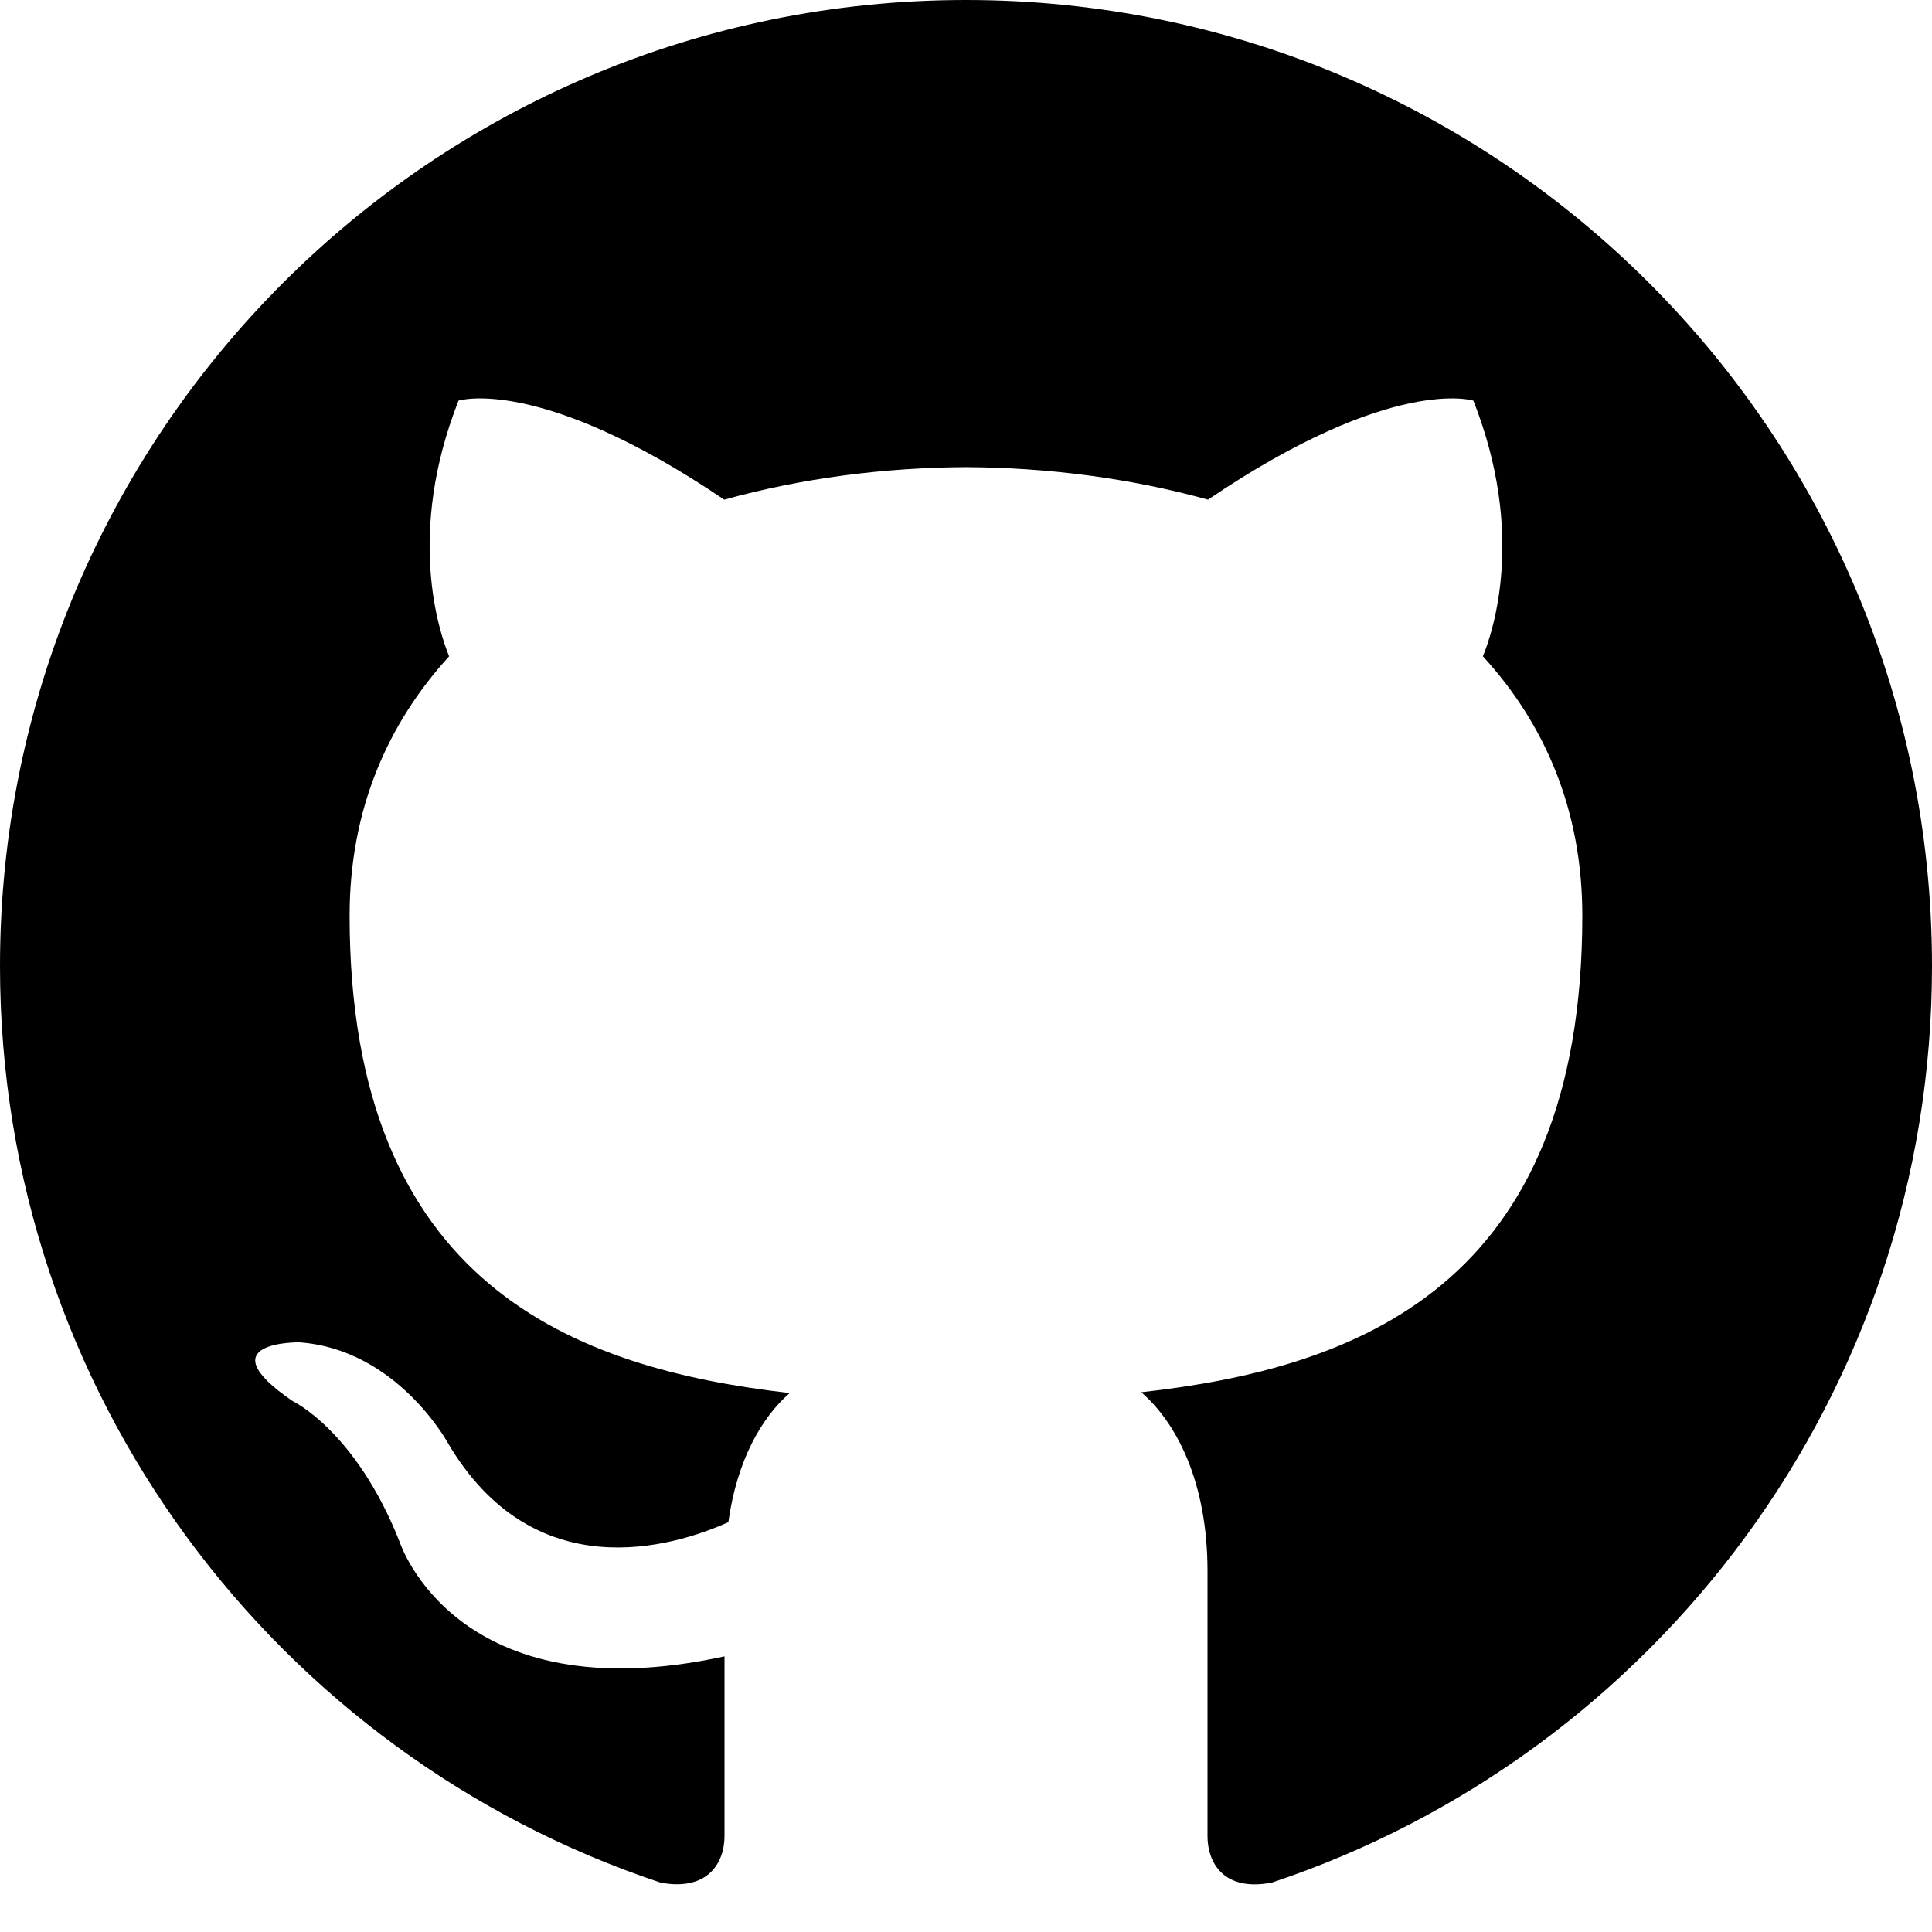
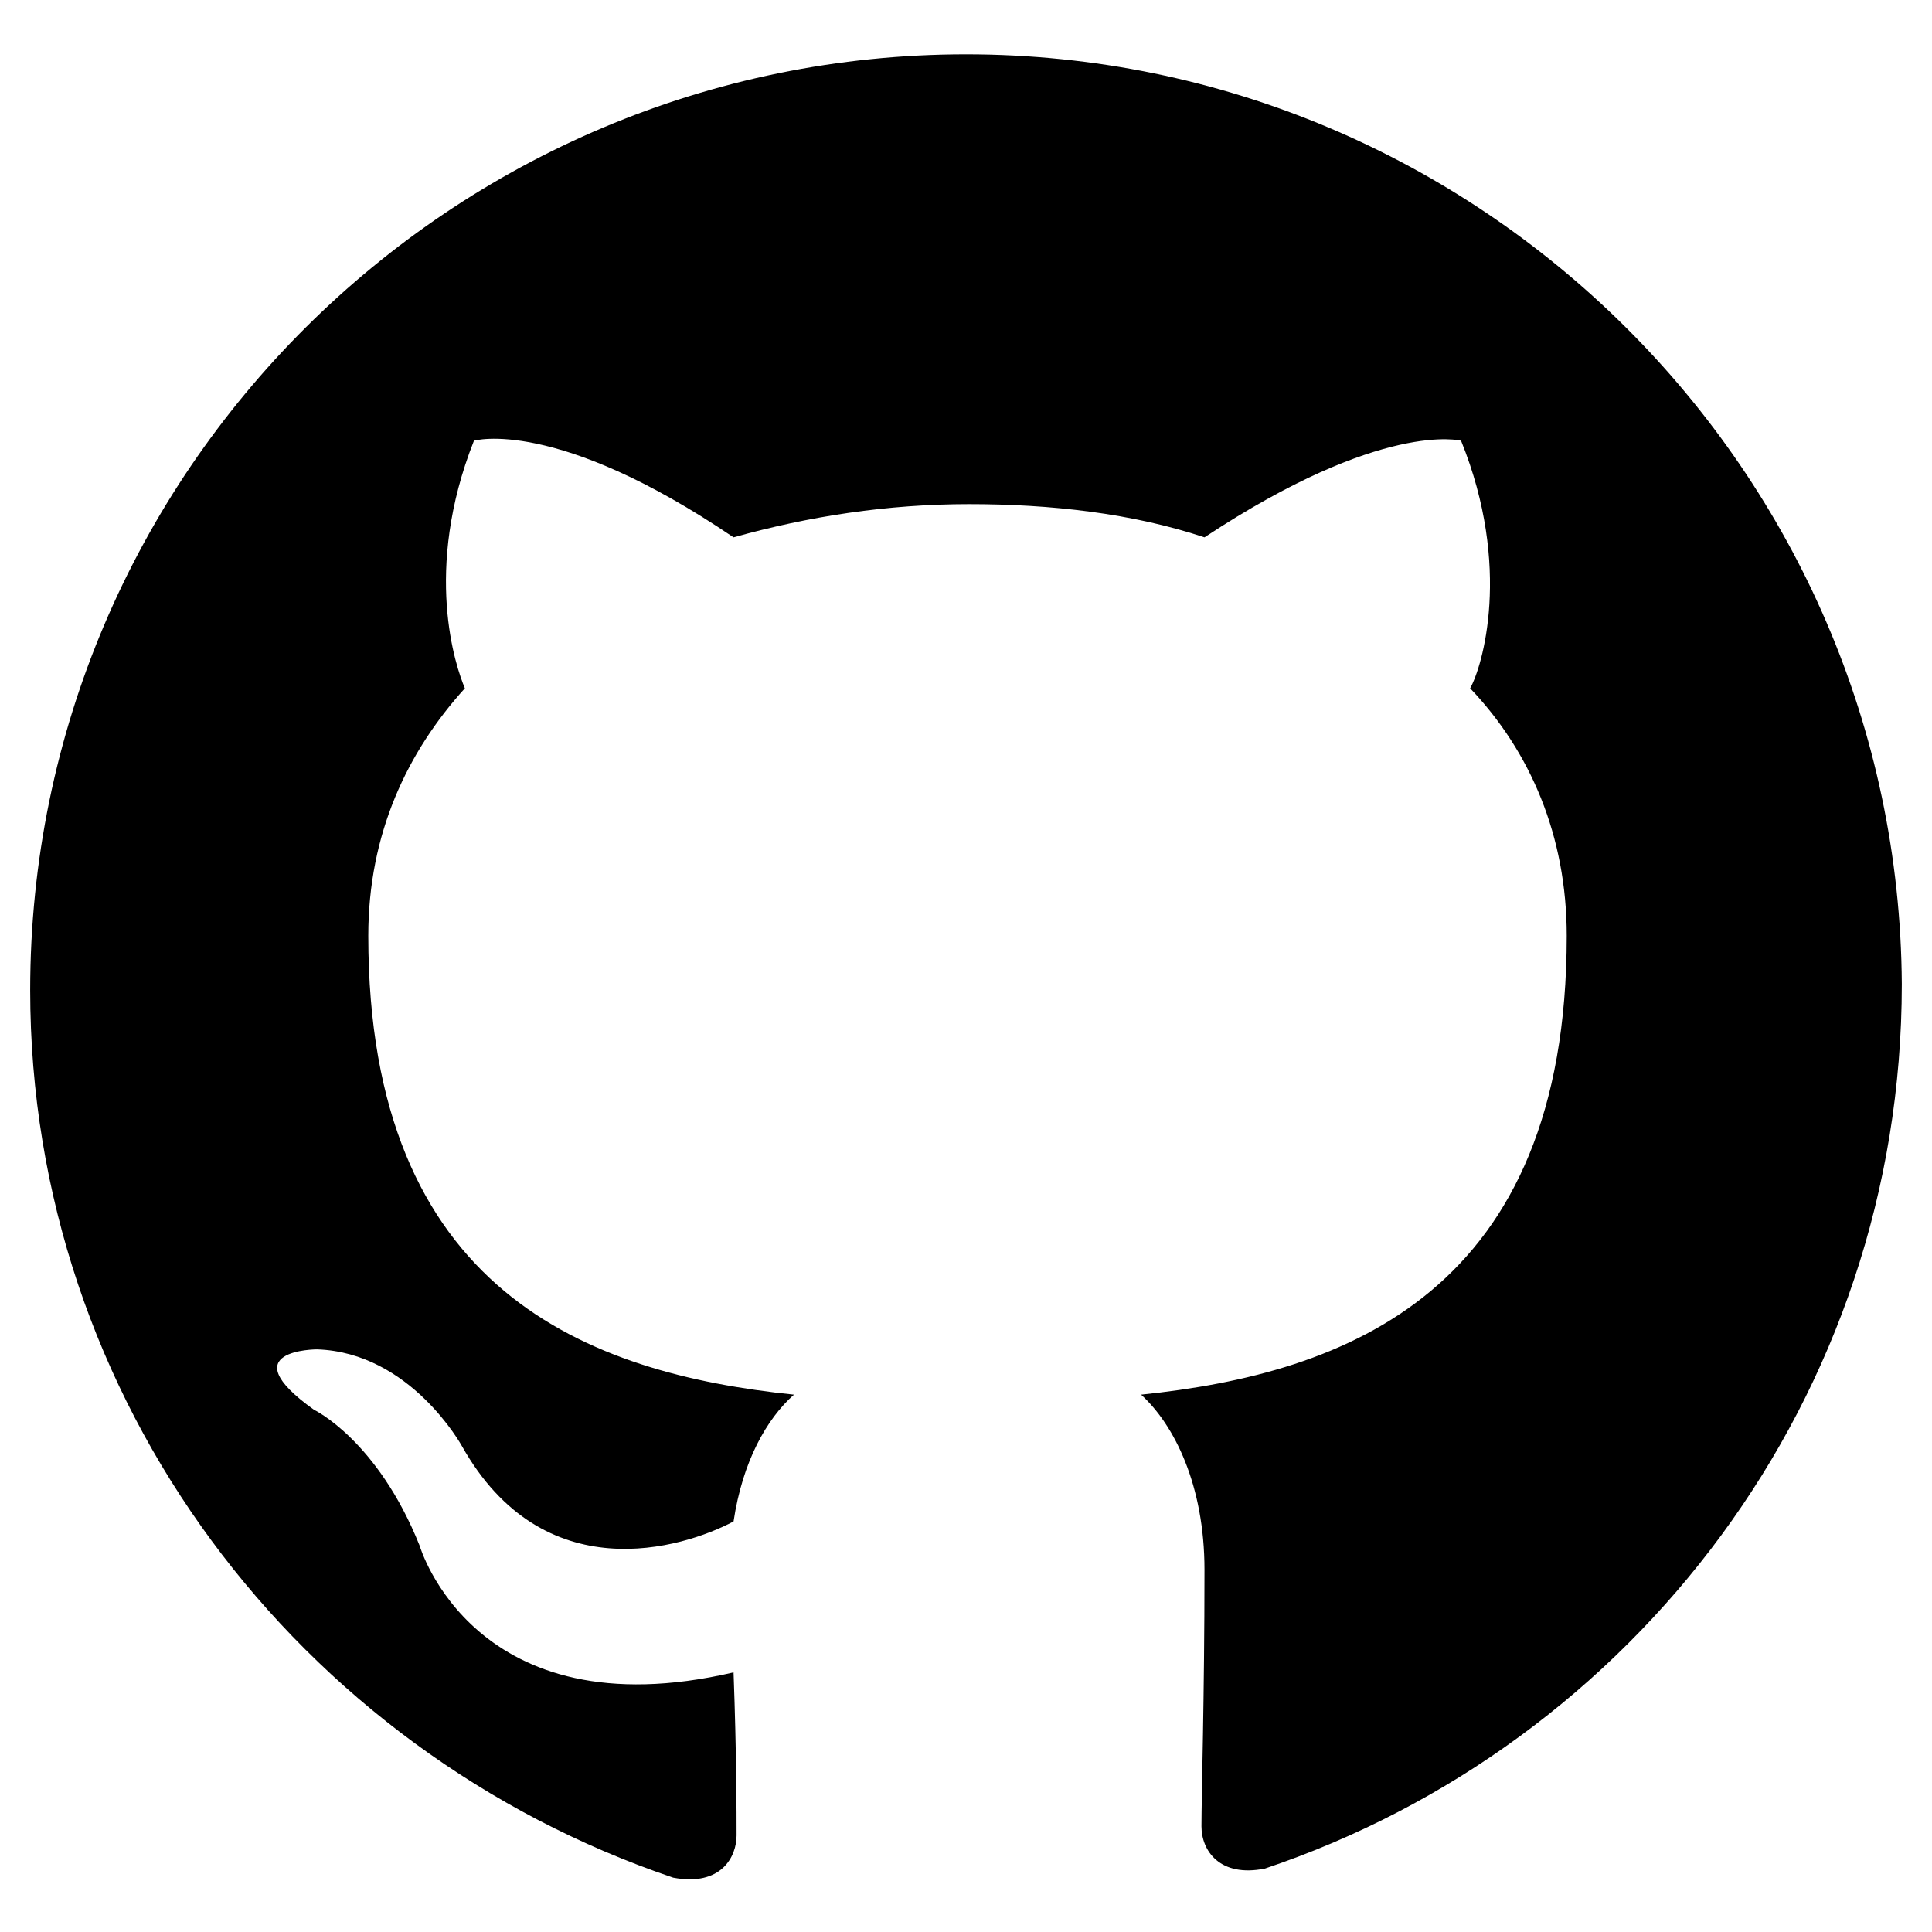
- <svg xmlns="http://www.w3.org/2000/svg" width="24" height="24" viewBox="0 0 24 24">
-   <path d="M12 0c-6.626 0-12 5.373-12 12 0 5.302 3.438 9.8 8.207 11.387.599.111.793-.261.793-.577v-2.234c-3.338.726-4.033-1.416-4.033-1.416-.546-1.387-1.333-1.756-1.333-1.756-1.089-.745.083-.729.083-.729 1.205.084 1.839 1.237 1.839 1.237 1.07 1.834 2.807 1.304 3.492.997.107-.775.418-1.305.762-1.604-2.665-.305-5.467-1.334-5.467-5.931 0-1.311.469-2.381 1.236-3.221-.124-.303-.535-1.524.117-3.176 0 0 1.008-.322 3.301 1.23.957-.266 1.983-.399 3.003-.404 1.02.005 2.047.138 3.006.404 2.291-1.552 3.297-1.23 3.297-1.23.653 1.653.242 2.874.118 3.176.77.84 1.235 1.911 1.235 3.221 0 4.609-2.807 5.624-5.479 5.921.43.372.823 1.102.823 2.222v3.293c0 .319.192.694.801.576 4.765-1.589 8.199-6.086 8.199-11.386 0-6.627-5.373-12-12-12z" />
+ <svg xmlns="http://www.w3.org/2000/svg" width="32" height="32" viewBox="0 0 64 64">
+   <path fill="currentColor" d="M32 1.8c-17 0-31 13.8-31 31C1 46.4 9.9 58 22.3 62.2c1.6.3 2.1-.7 2.1-1.4s0-2.7-.1-5.4c-8.6 2-10.4-4.2-10.4-4.2c-1.4-3.5-3.5-4.5-3.5-4.5c-2.8-2 .1-2 .1-2c3.1.1 4.8 3.2 4.8 3.2c2.7 4.8 7.3 3.4 9 2.5c.3-2 1.1-3.4 2-4.2c-6.8-.7-14.1-3.4-14.1-15.2c0-3.4 1.3-6.1 3.2-8.2c-.3-.7-1.4-3.9.3-8.2c0 0 2.7-.8 8.6 3.2c2.5-.7 5.1-1.1 7.8-1.1s5.4.3 7.8 1.1c5.9-3.9 8.5-3.2 8.5-3.2c1.7 4.2.7 7.5.3 8.2c2 2.1 3.2 4.9 3.2 8.2c0 11.8-7.3 14.5-14.1 15.2c1.1 1 2.1 3 2.1 5.8c0 4.2-.1 7.5-.1 8.5c0 .8.6 1.7 2.1 1.4C54.1 57.8 63 46.3 63 32.6c-.1-17-14-30.8-31-30.8" />
</svg>
